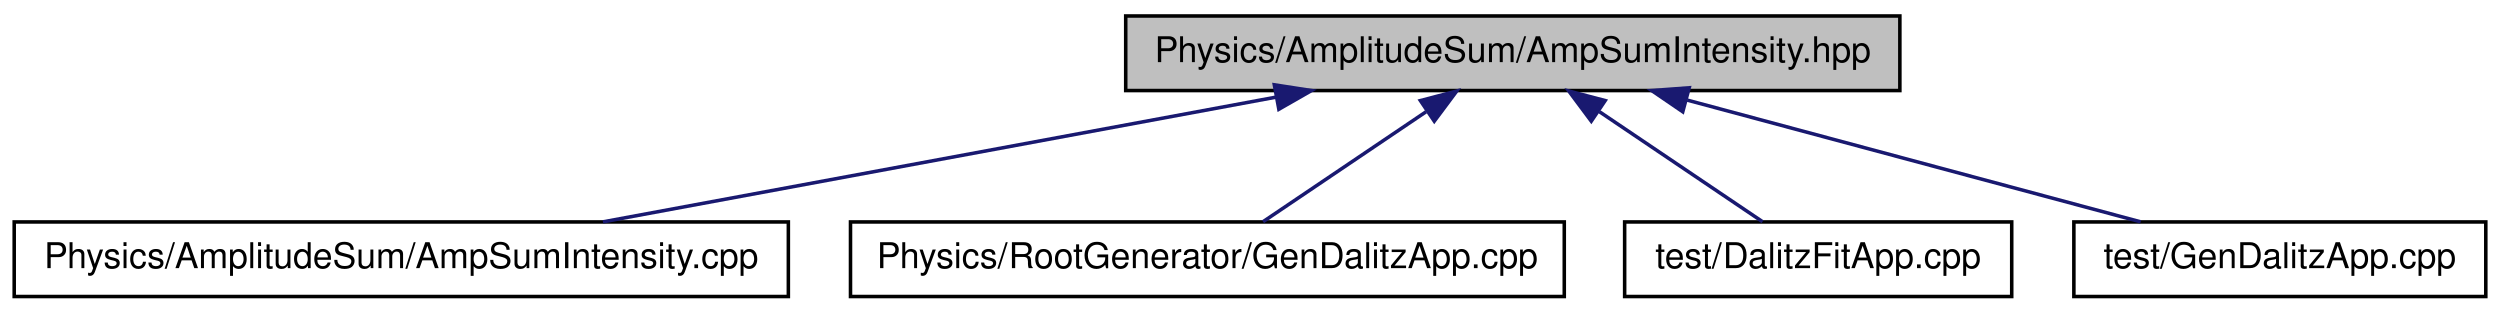
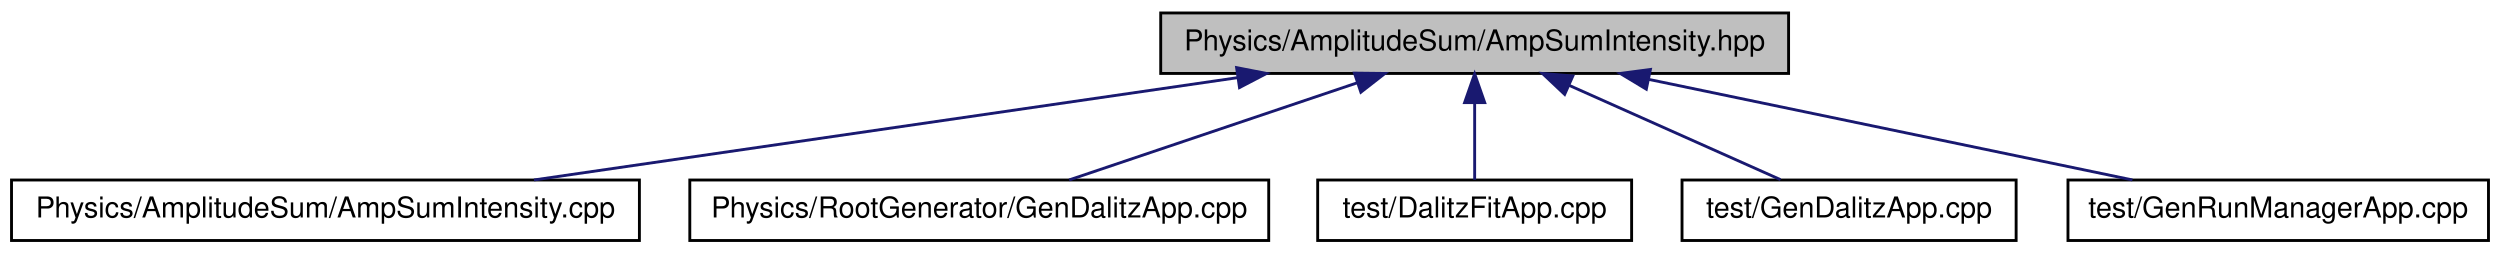
- <svg xmlns="http://www.w3.org/2000/svg" xmlns:xlink="http://www.w3.org/1999/xlink" width="704pt" height="88pt" viewBox="0.00 0.00 704.00 88.00">
+ <svg xmlns="http://www.w3.org/2000/svg" xmlns:xlink="http://www.w3.org/1999/xlink" width="868pt" height="88pt" viewBox="0.00 0.00 868.00 88.00">
  <g id="graph1" class="graph" transform="scale(1 1) rotate(0) translate(4 84)">
-     <polygon fill="white" stroke="white" points="-4,5 -4,-84 701,-84 701,5 -4,5" />
+     <polygon fill="white" stroke="white" points="-4,5 -4,-84 865,-84 865,5 -4,5" />
    <g id="node1" class="node">
-       <polygon fill="#bfbfbf" stroke="black" points="313,-58.5 313,-79.5 531,-79.5 531,-58.5 313,-58.5" />
-       <text text-anchor="middle" x="422" y="-66.5" font-family="Helvetica,sans-Serif" font-size="10.00">Physics/AmplitudeSum/AmpSumIntensity.hpp</text>
+       <polygon fill="#bfbfbf" stroke="black" points="399,-58.5 399,-79.5 617,-79.5 617,-58.5 399,-58.5" />
+       <text text-anchor="middle" x="508" y="-66.5" font-family="Helvetica,sans-Serif" font-size="10.00">Physics/AmplitudeSum/AmpSumIntensity.hpp</text>
    </g>
    <g id="node3" class="node">
      <a xlink:href="../../db/dd9/AmpSumIntensity_8cpp.xhtml" target="_top" xlink:title="Physics/AmplitudeSum/AmpSumIntensity.cpp">
        <polygon fill="white" stroke="black" points="0,-0.5 0,-21.5 218,-21.5 218,-0.5 0,-0.5" />
        <text text-anchor="middle" x="109" y="-8.5" font-family="Helvetica,sans-Serif" font-size="10.00">Physics/AmplitudeSum/AmpSumIntensity.cpp</text>
      </a>
    </g>
    <g id="edge2" class="edge">
-       <path fill="none" stroke="midnightblue" d="M355.433,-56.665C299.077,-46.222 219.17,-31.415 165.788,-21.523" />
-       <polygon fill="midnightblue" stroke="midnightblue" points="354.848,-60.116 365.318,-58.497 356.123,-53.233 354.848,-60.116" />
+       <path fill="none" stroke="midnightblue" d="M425.806,-57.052C353.839,-46.591 250.286,-31.538 181.391,-21.523" />
+       <polygon fill="midnightblue" stroke="midnightblue" points="425.345,-60.522 435.744,-58.497 426.352,-53.594 425.345,-60.522" />
    </g>
    <g id="node5" class="node">
      <a xlink:href="../../de/d2f/Physics_2RootGenerator_2GenDalitzApp_8cpp.xhtml" target="_top" xlink:title="Physics/RootGenerator/GenDalitzApp.cpp">
        <polygon fill="white" stroke="black" points="235.5,-0.5 235.5,-21.5 436.5,-21.5 436.5,-0.5 235.5,-0.5" />
        <text text-anchor="middle" x="336" y="-8.5" font-family="Helvetica,sans-Serif" font-size="10.00">Physics/RootGenerator/GenDalitzApp.cpp</text>
      </a>
    </g>
    <g id="edge4" class="edge">
-       <path fill="none" stroke="midnightblue" d="M397.595,-52.541C382.851,-42.597 364.495,-30.218 351.674,-21.571" />
-       <polygon fill="midnightblue" stroke="midnightblue" points="395.979,-55.672 406.226,-58.362 399.893,-49.869 395.979,-55.672" />
+       <path fill="none" stroke="midnightblue" d="M467.309,-55.279C436.661,-44.944 395.265,-30.985 367.206,-21.523" />
+       <polygon fill="midnightblue" stroke="midnightblue" points="466.258,-58.618 476.852,-58.497 468.495,-51.985 466.258,-58.618" />
    </g>
    <g id="node7" class="node">
      <a xlink:href="../../da/d2a/DalitzFitApp_8cpp.xhtml" target="_top" xlink:title="Test-Application for full fit with simple BW-dalitz-model.">
        <polygon fill="white" stroke="black" points="453.5,-0.5 453.5,-21.5 562.5,-21.5 562.5,-0.5 453.5,-0.5" />
        <text text-anchor="middle" x="508" y="-8.5" font-family="Helvetica,sans-Serif" font-size="10.00">test/DalitzFitApp.cpp</text>
      </a>
    </g>
    <g id="edge6" class="edge">
-       <path fill="none" stroke="midnightblue" d="M446.405,-52.541C461.149,-42.597 479.505,-30.218 492.326,-21.571" />
-       <polygon fill="midnightblue" stroke="midnightblue" points="444.107,-49.869 437.774,-58.362 448.021,-55.672 444.107,-49.869" />
+       <path fill="none" stroke="midnightblue" d="M508,-48.191C508,-39.168 508,-28.994 508,-21.571" />
+       <polygon fill="midnightblue" stroke="midnightblue" points="504.5,-48.362 508,-58.362 511.5,-48.362 504.5,-48.362" />
    </g>
    <g id="node9" class="node">
      <a xlink:href="../../d2/d52/test_2GenDalitzApp_8cpp.xhtml" target="_top" xlink:title="test/GenDalitzApp.cpp">
        <polygon fill="white" stroke="black" points="580,-0.5 580,-21.5 696,-21.5 696,-0.5 580,-0.5" />
        <text text-anchor="middle" x="638" y="-8.5" font-family="Helvetica,sans-Serif" font-size="10.00">test/GenDalitzApp.cpp</text>
      </a>
    </g>
    <g id="edge8" class="edge">
-       <path fill="none" stroke="midnightblue" d="M471.113,-55.812C509.784,-45.428 562.963,-31.149 598.811,-21.523" />
-       <polygon fill="midnightblue" stroke="midnightblue" points="469.866,-52.523 461.116,-58.497 471.682,-59.283 469.866,-52.523" />
+       <path fill="none" stroke="midnightblue" d="M540.852,-54.343C563.698,-44.15 593.626,-30.798 614.194,-21.621" />
+       <polygon fill="midnightblue" stroke="midnightblue" points="539.248,-51.226 531.542,-58.497 542.1,-57.618 539.248,-51.226" />
+     </g>
+     <g id="node11" class="node">
+       <a xlink:href="../../db/d19/GenRunManagerApp_8cpp.xhtml" target="_top" xlink:title="test/GenRunManagerApp.cpp">
+         <polygon fill="white" stroke="black" points="714,-0.5 714,-21.5 860,-21.5 860,-0.5 714,-0.5" />
+         <text text-anchor="middle" x="787" y="-8.5" font-family="Helvetica,sans-Serif" font-size="10.00">test/GenRunManagerApp.cpp</text>
+       </a>
+     </g>
+     <g id="edge10" class="edge">
+       <path fill="none" stroke="midnightblue" d="M568.589,-56.404C618.748,-45.977 689.191,-31.333 736.38,-21.523" />
+       <polygon fill="midnightblue" stroke="midnightblue" points="567.603,-53.035 558.525,-58.497 569.028,-59.888 567.603,-53.035" />
    </g>
  </g>
</svg>
